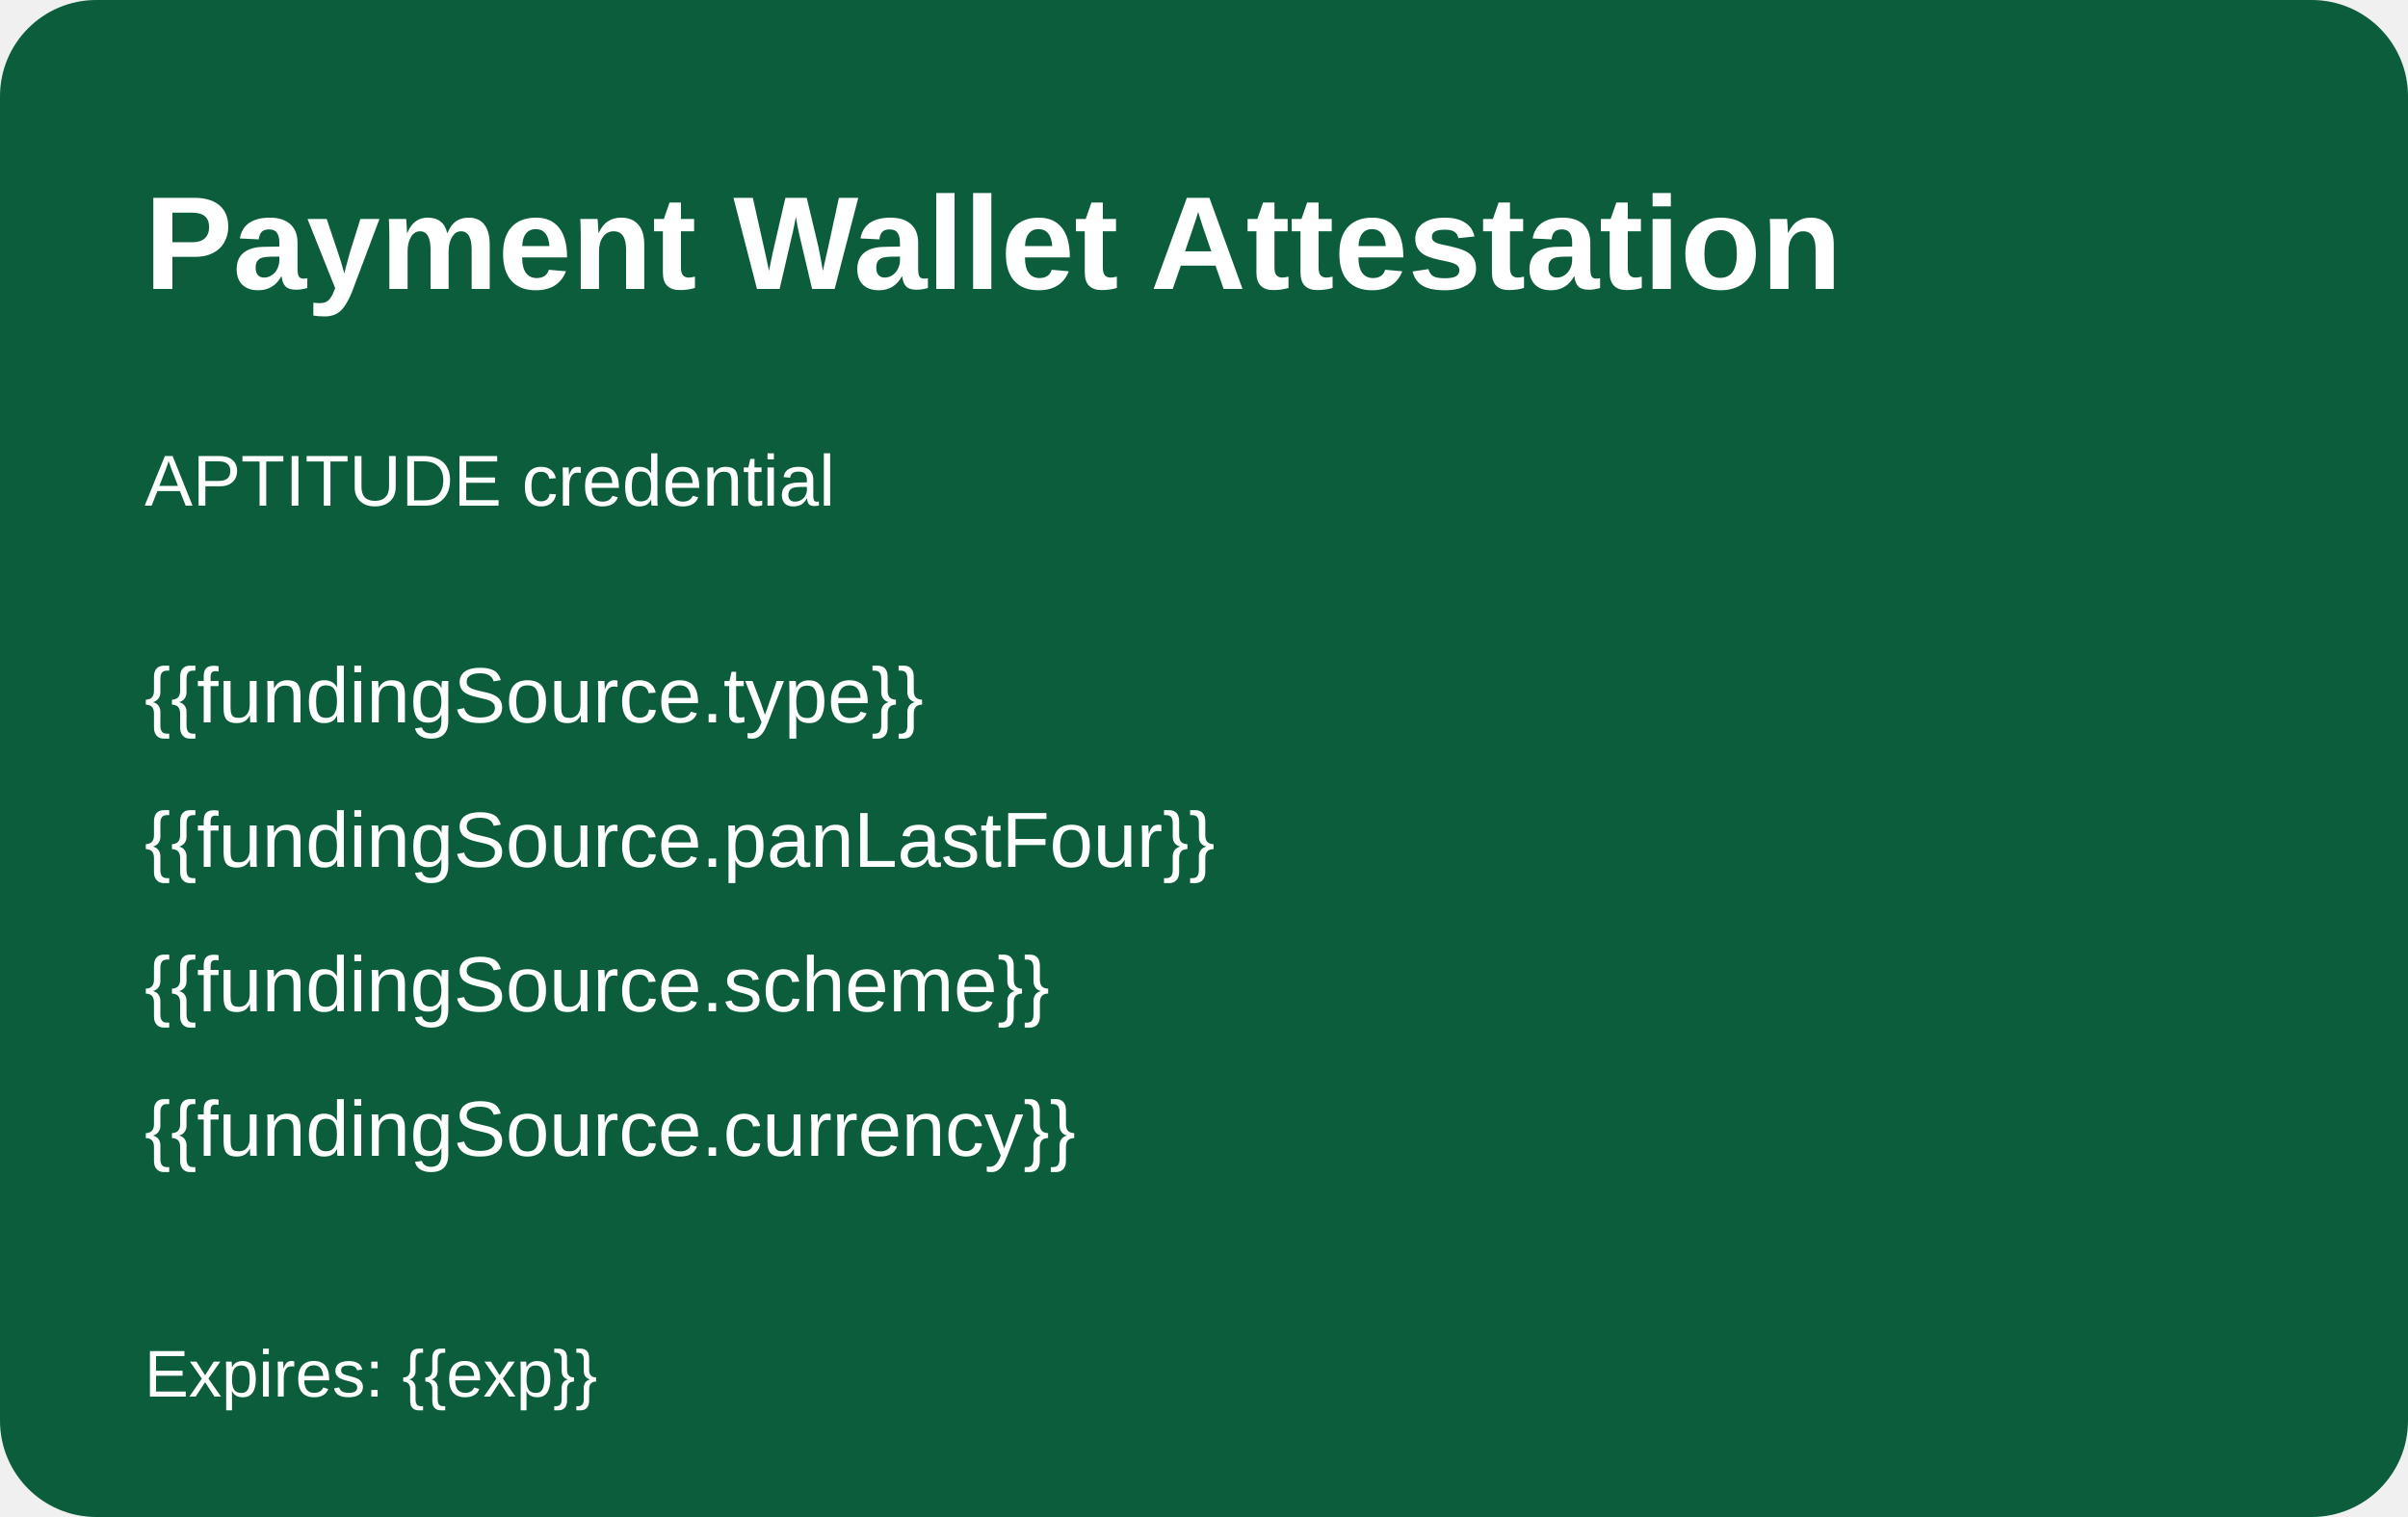
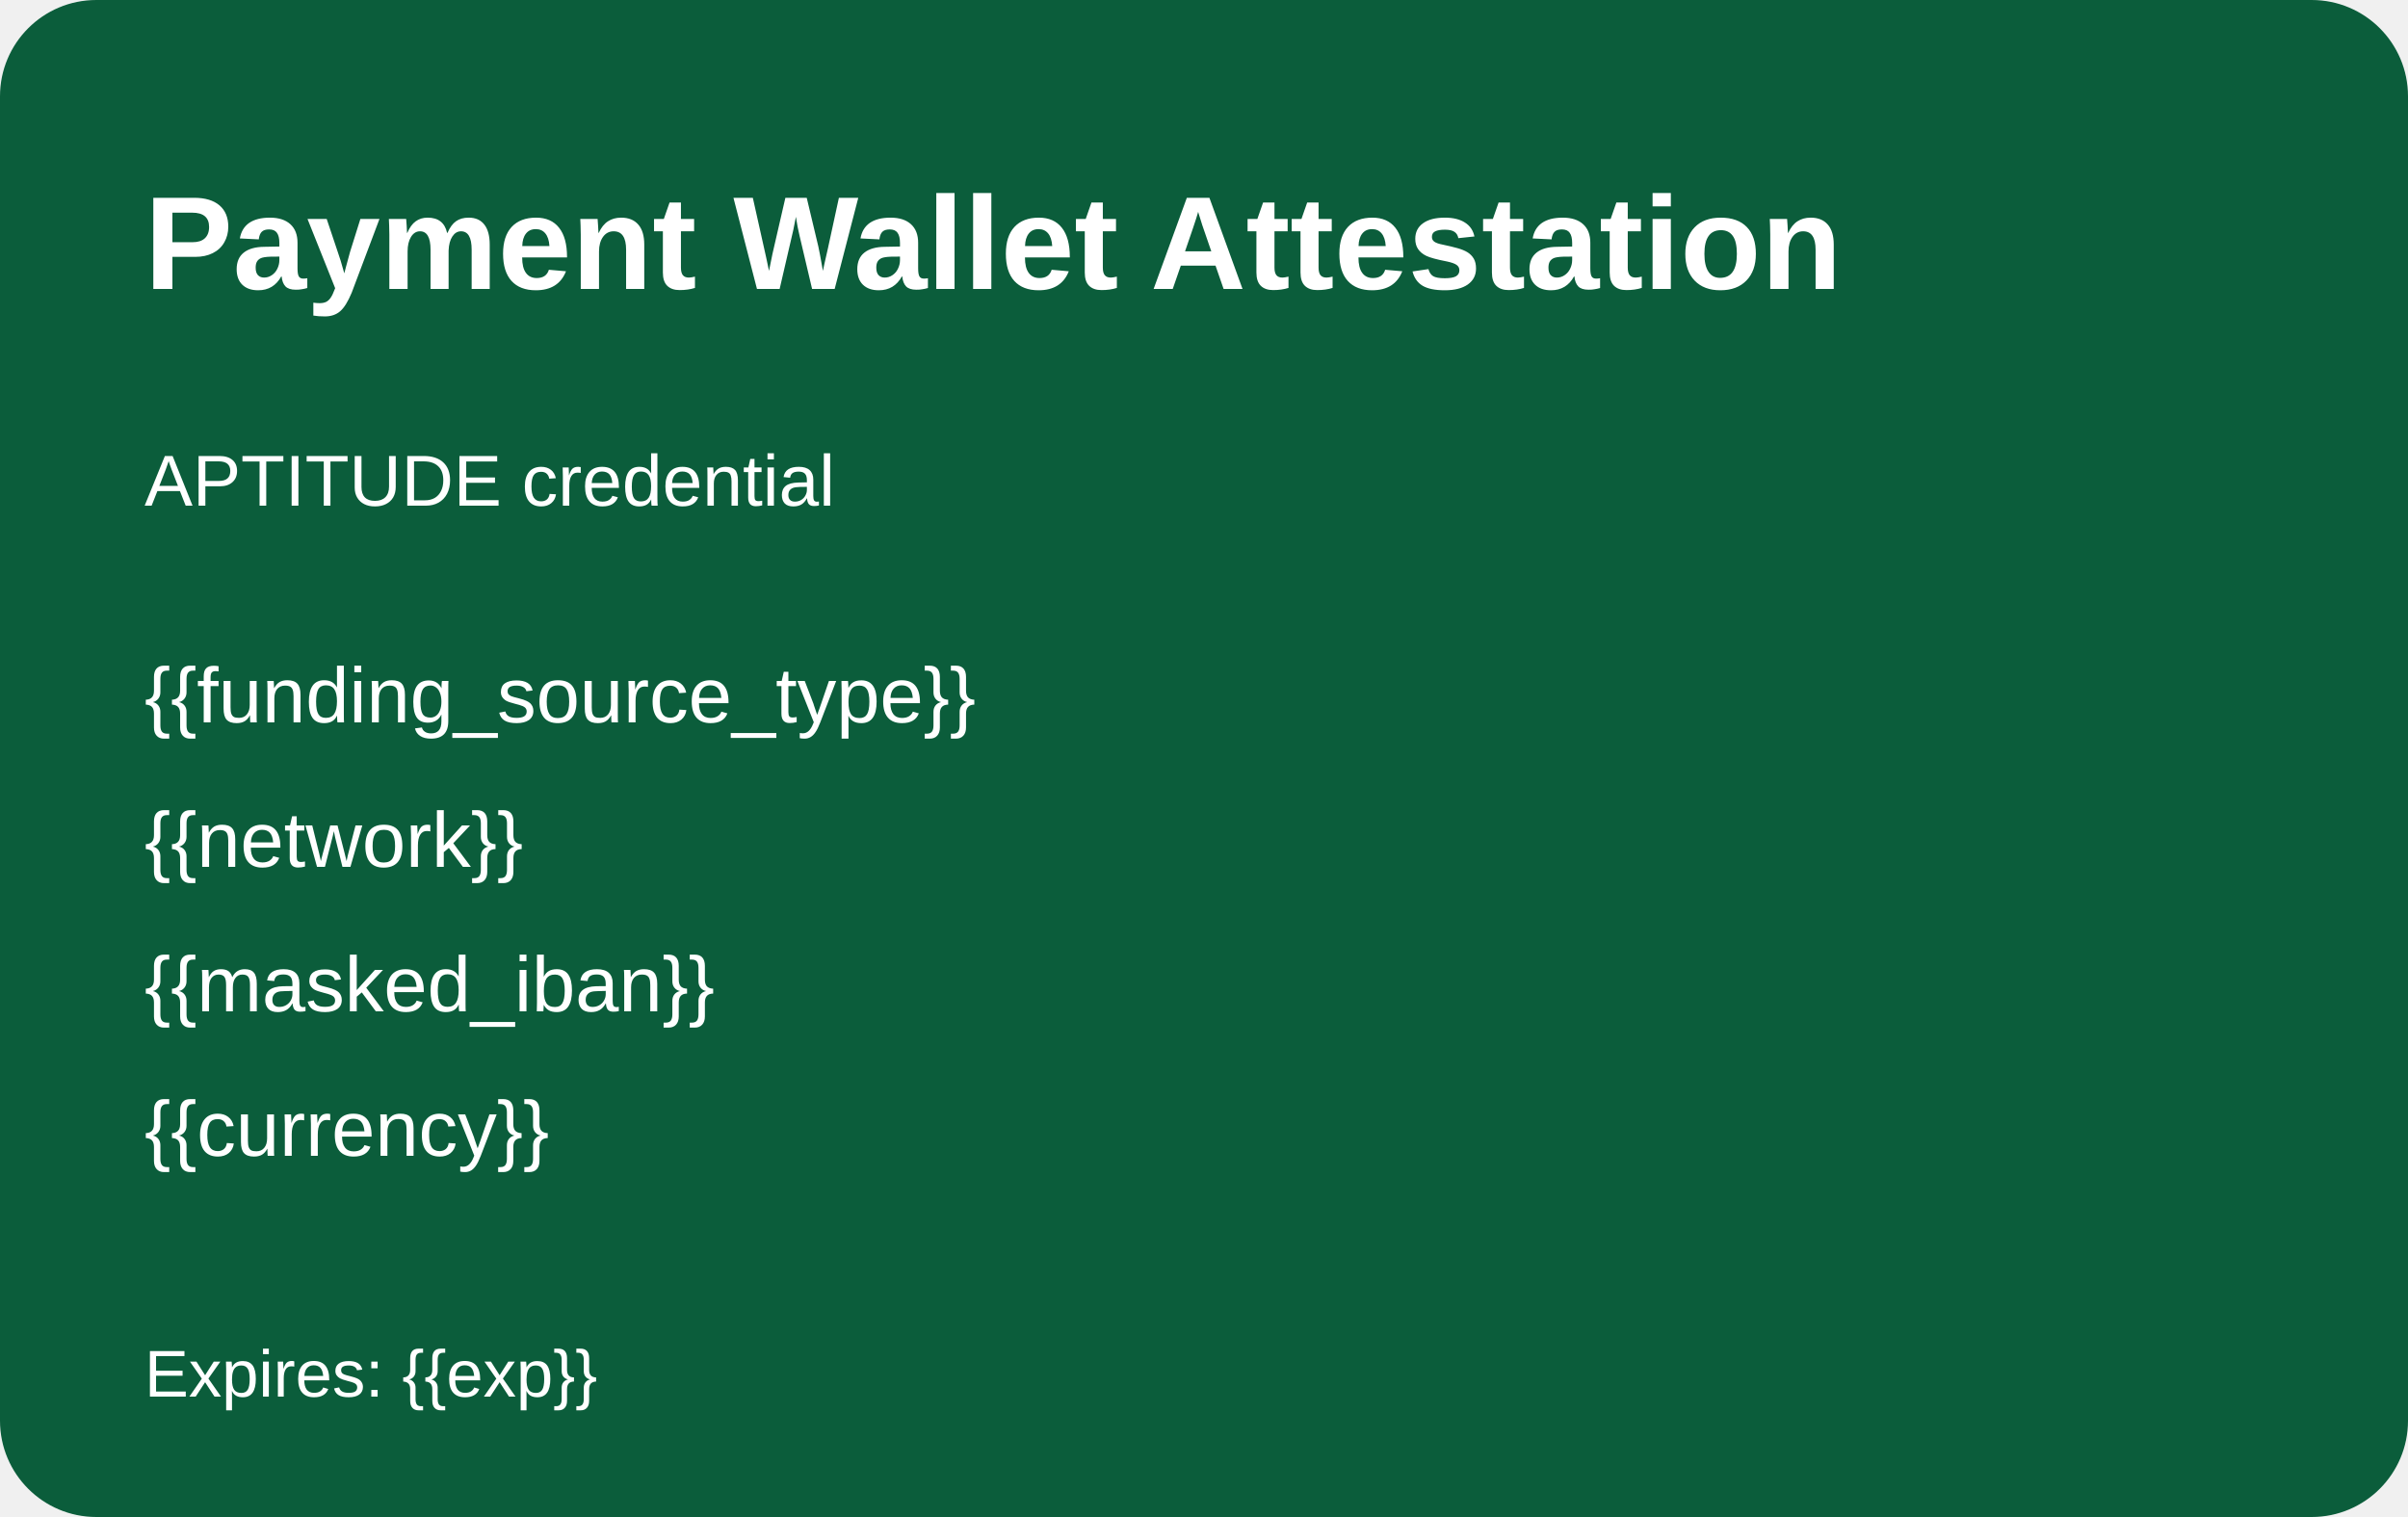
<svg xmlns="http://www.w3.org/2000/svg" width="400" height="252" viewBox="0 0 400 252" font-family="Arial, Helvetica, sans-serif">
  <rect width="400" height="252" rx="16" fill="#0B5D3B" />
  <text x="24" y="48" font-size="22" font-weight="bold" fill="#FFFFFF">Payment Wallet Attestation</text>
  <text x="24" y="84" font-size="12" fill="#FFFFFF">APTITUDE credential</text>
-   <text x="24" y="120" font-size="13" fill="#FFFFFF">{{fundingSource.type}}</text>
-   <text x="24" y="144" font-size="13" fill="#FFFFFF">{{fundingSource.panLastFour}}</text>
-   <text x="24" y="168" font-size="13" fill="#FFFFFF">{{fundingSource.scheme}}</text>
-   <text x="24" y="192" font-size="13" fill="#FFFFFF">{{fundingSource.currency}}</text>
+   <text x="24" y="120" font-size="13" fill="#FFFFFF">{{funding_source_type}}</text>
+   <text x="24" y="144" font-size="13" fill="#FFFFFF">{{network}}</text>
+   <text x="24" y="168" font-size="13" fill="#FFFFFF">{{masked_iban}}</text>
+   <text x="24" y="192" font-size="13" fill="#FFFFFF">{{currency}}</text>
  <text x="24" y="232" font-size="11" fill="#FFFFFF">Expires: {{exp}}</text>
</svg>
